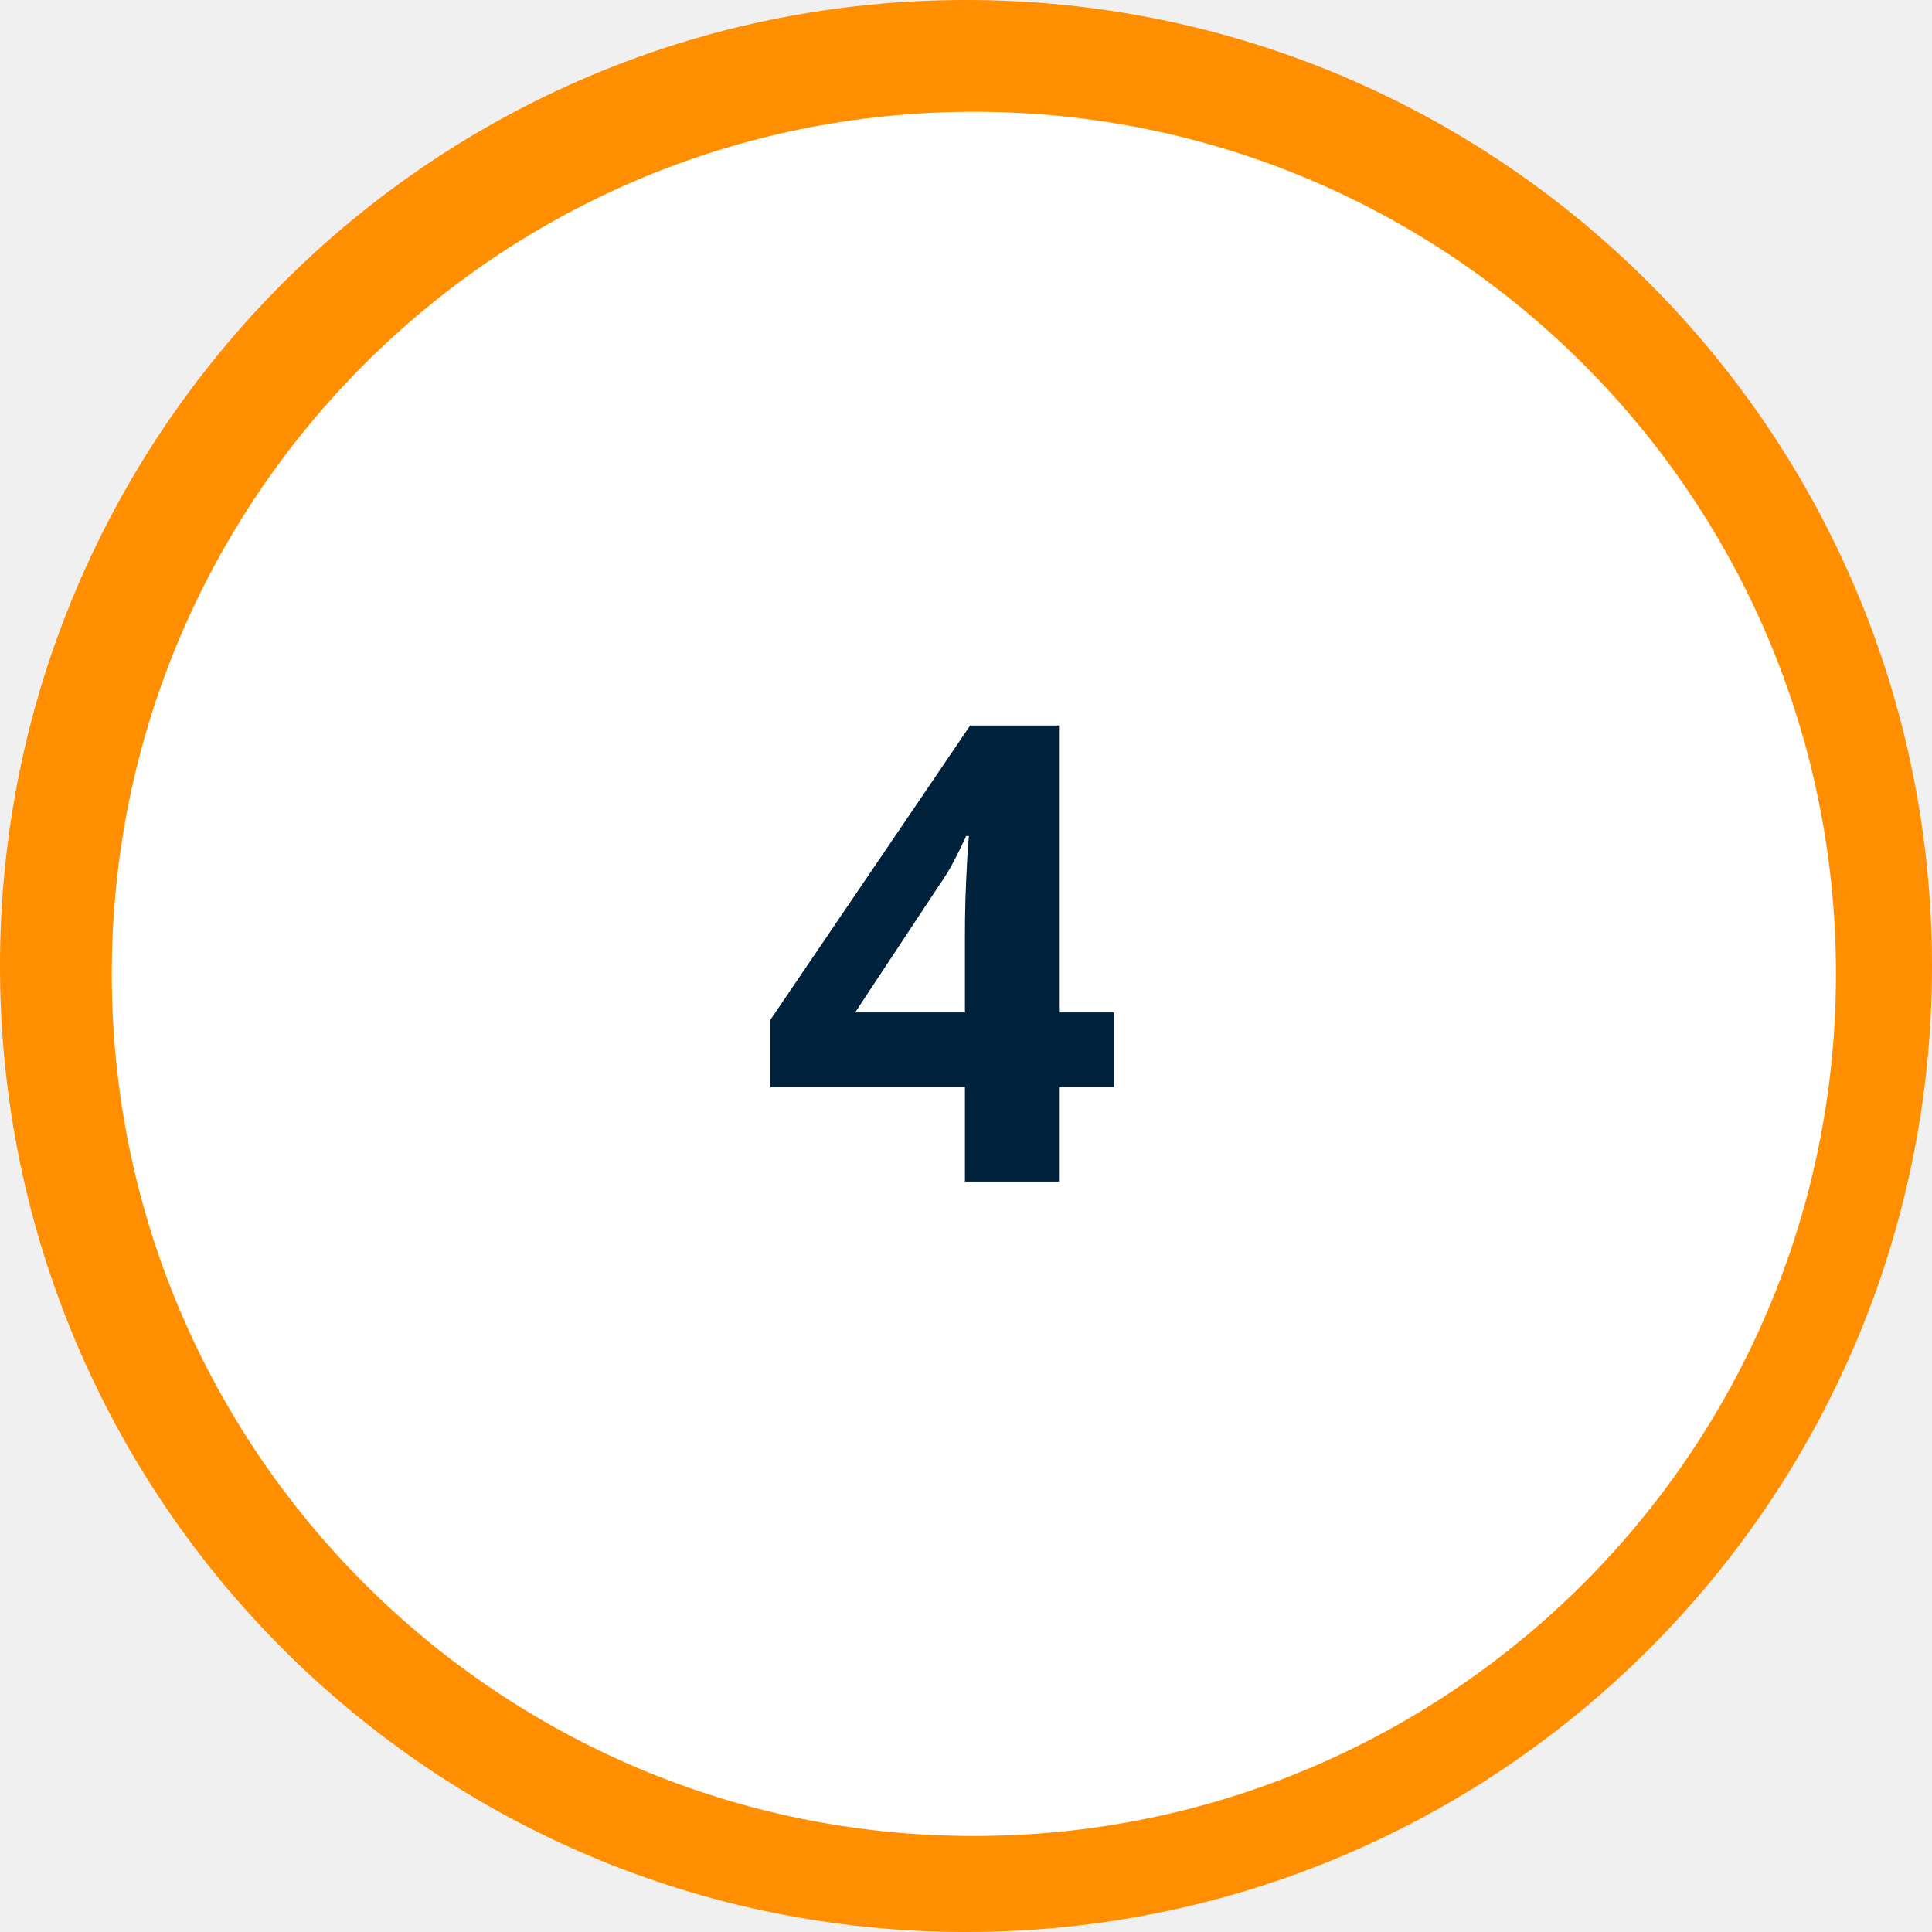
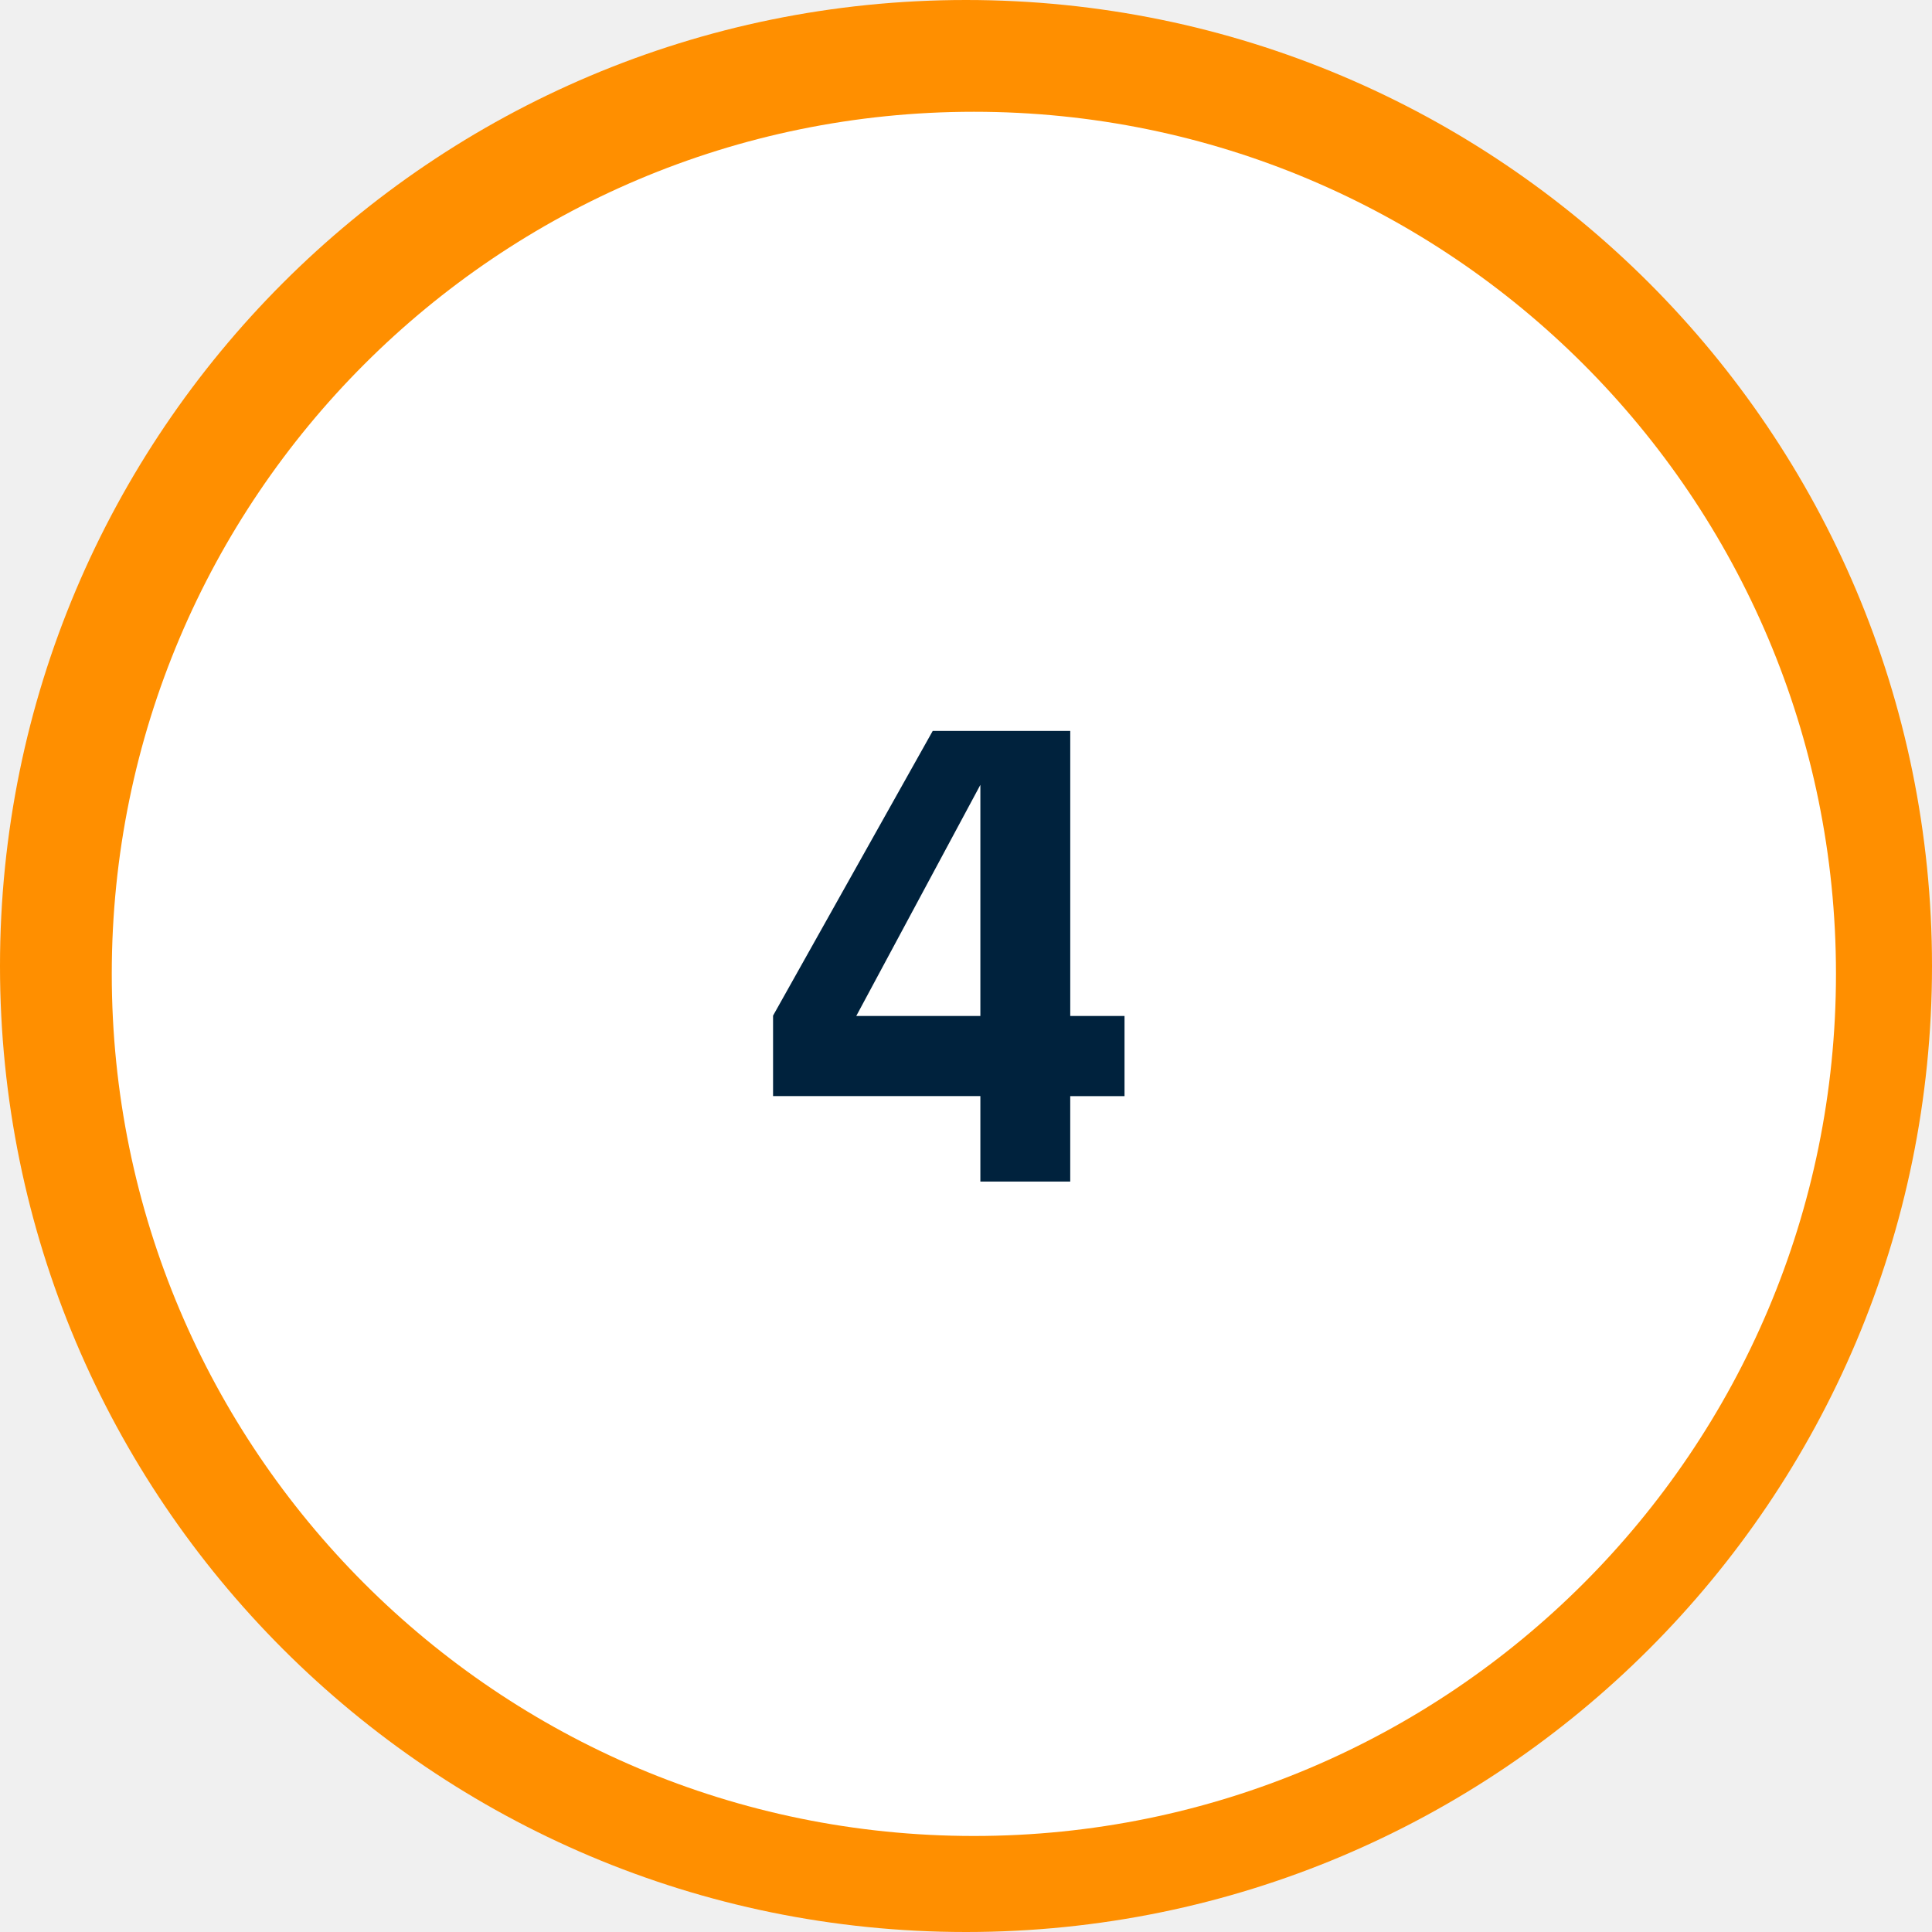
<svg xmlns="http://www.w3.org/2000/svg" width="121" height="121" viewBox="0 0 121 121">
-   <g id="Grupo_12508" data-name="Grupo 12508" transform="translate(-325 -9828)">
-     <circle id="Elipse_800" data-name="Elipse 800" cx="60.5" cy="60.5" r="60.5" transform="translate(325 9828)" fill="#ff8f00" />
-     <path id="Trazado_14005" data-name="Trazado 14005" d="M53.993,0A53.993,53.993,0,1,1,0,53.993,53.993,53.993,0,0,1,53.993,0Z" transform="translate(332 9835)" fill="#fff" />
-     <text id="_4" data-name="4" transform="translate(365 9863)" fill="#00223d" font-size="40" font-family="CerebriSans-Bold, Cerebri Sans" font-weight="700">
-       <tspan x="7.557" y="39">4</tspan>
-     </text>
+   <g id="Grupo_12513" data-name="Grupo 12513" transform="translate(-325 -12704)">
+     <circle id="Elipse_805" data-name="Elipse 805" cx="60.5" cy="60.5" r="60.5" transform="translate(325 12704)" fill="#ff8f00" />
+     <path id="Trazado_14010" data-name="Trazado 14010" d="M53.993,0A53.993,53.993,0,1,1,0,53.993,53.993,53.993,0,0,1,53.993,0Z" transform="translate(332 12711)" fill="#fff" />
+     <path id="Trazado_14472" data-name="Trazado 14472" d="M30.428,28.629v5.02h-3.4V39H21.4V33.648H8.416V28.609l10-17.832h8.613V28.629Zm-16.8,0H21.4V14.156Z" transform="translate(365 12739)" fill="#00223d" />
  </g>
</svg>
